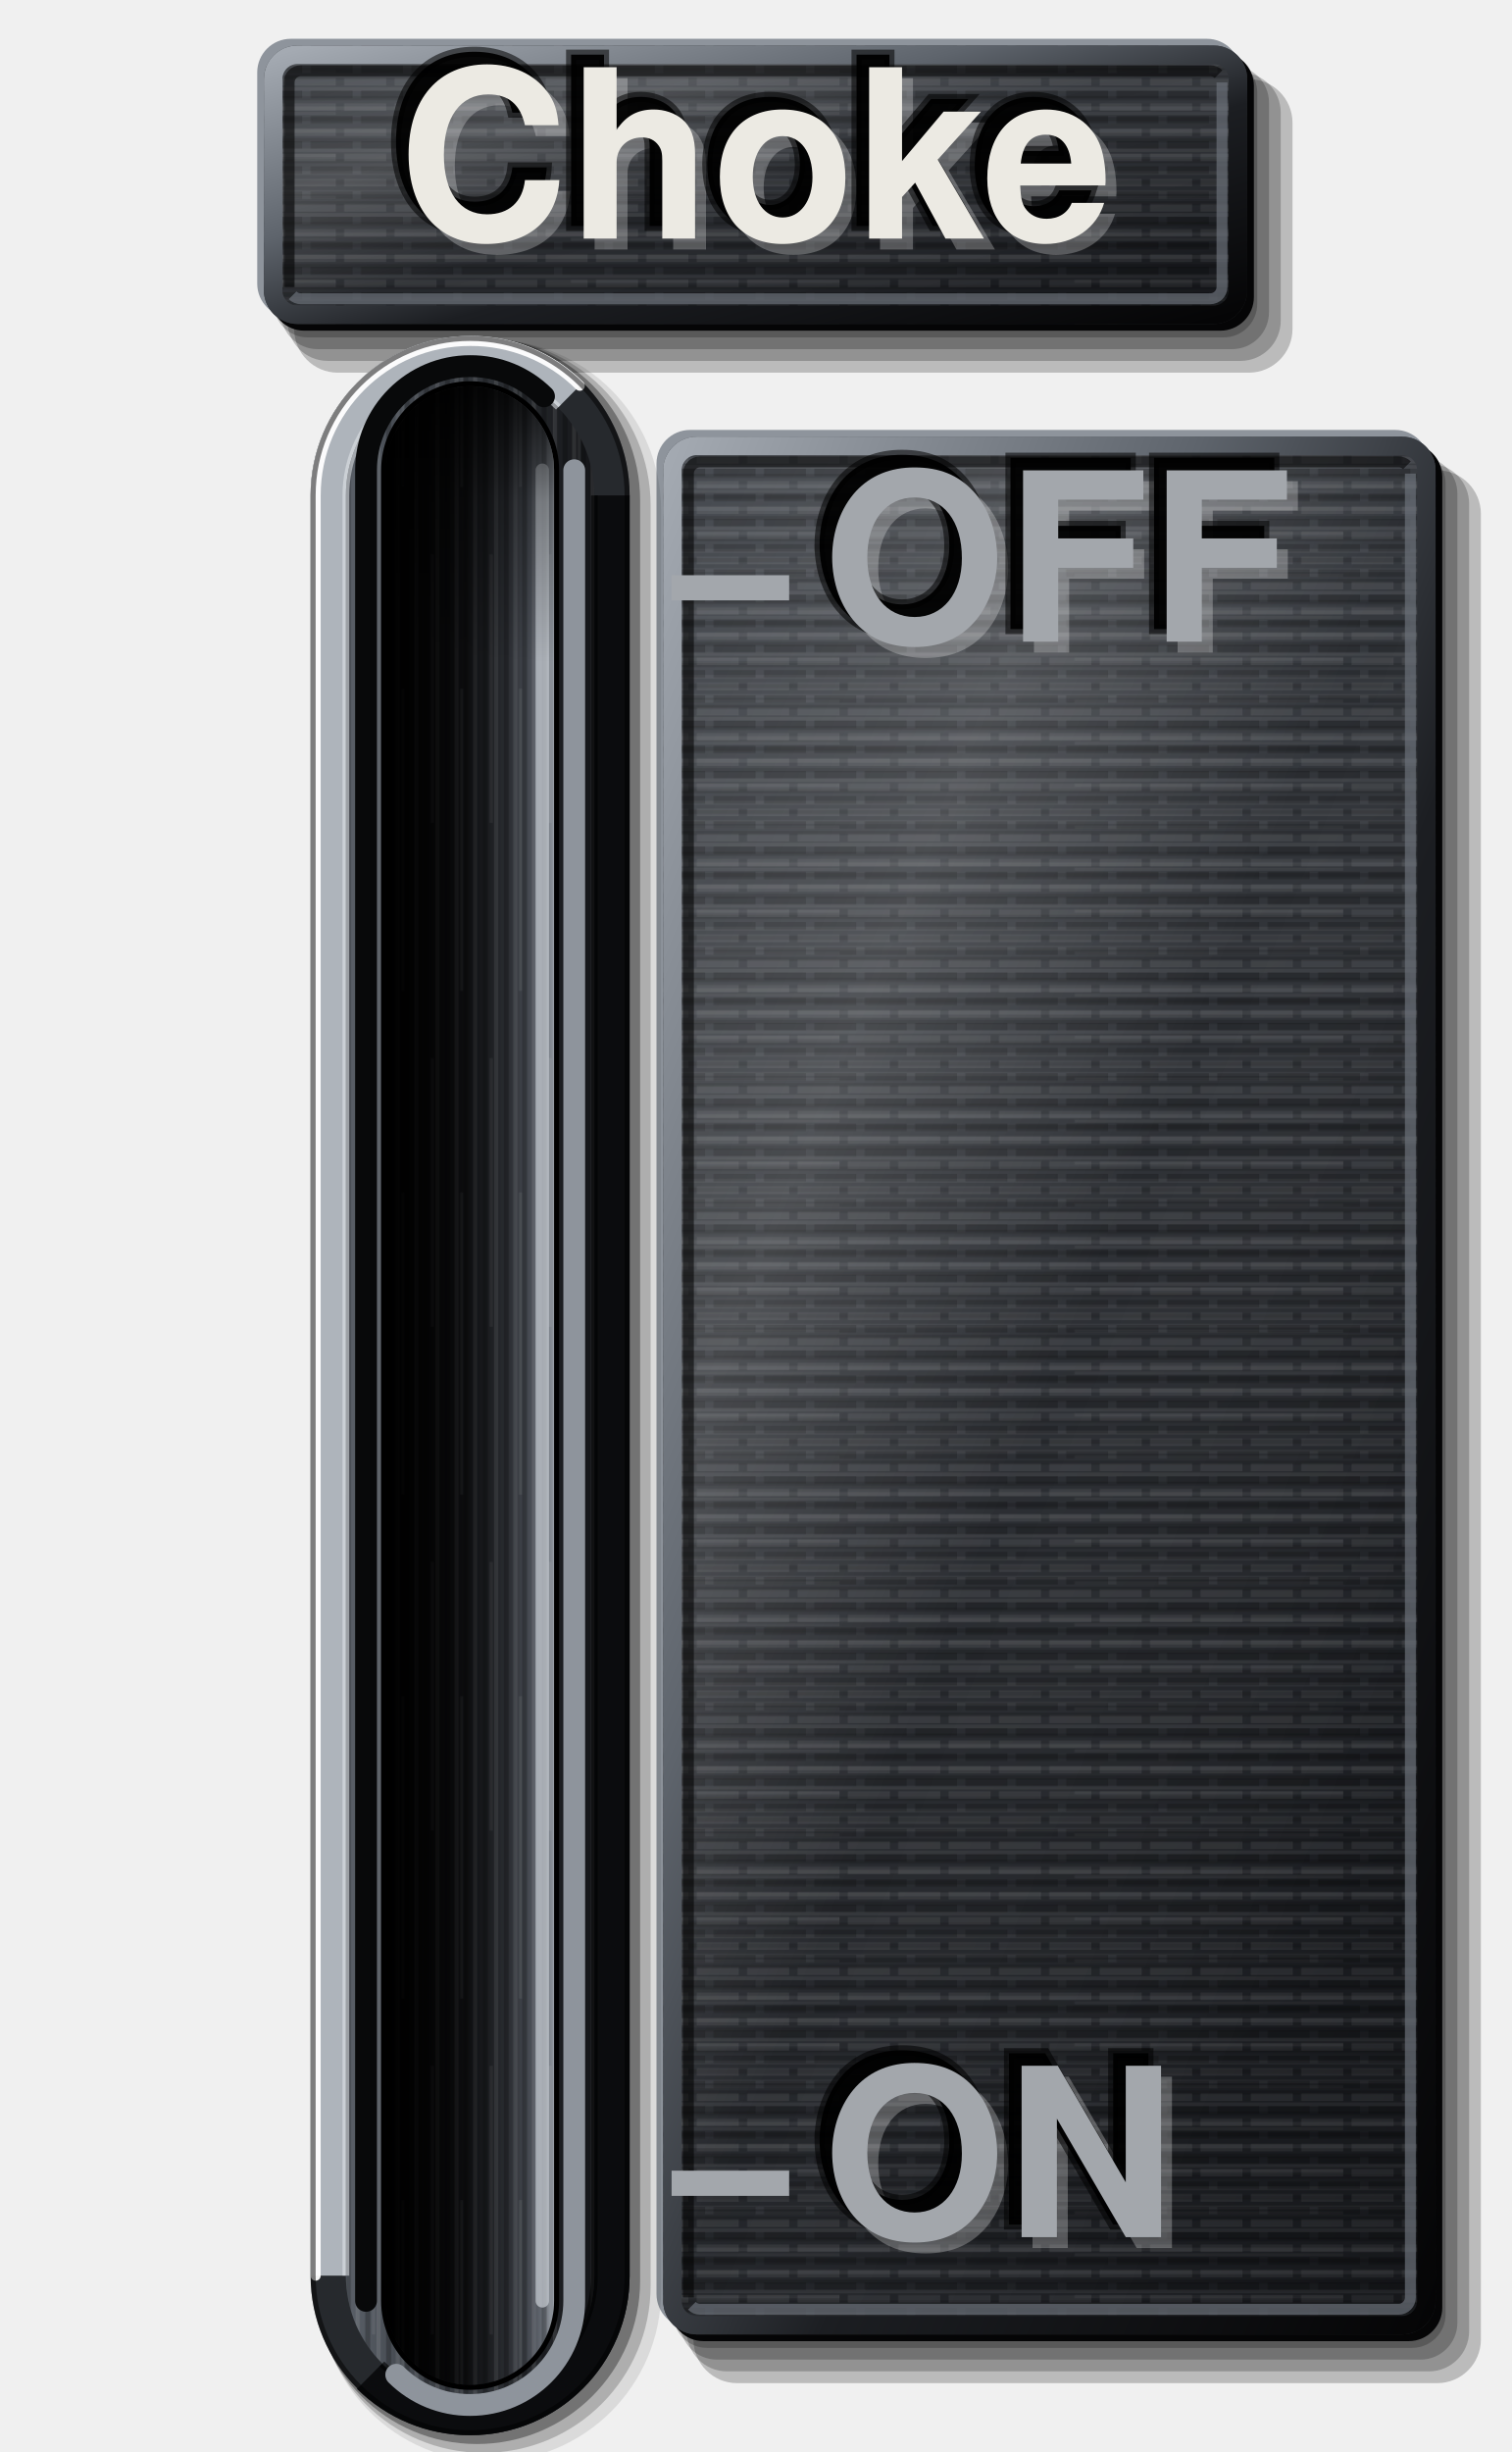
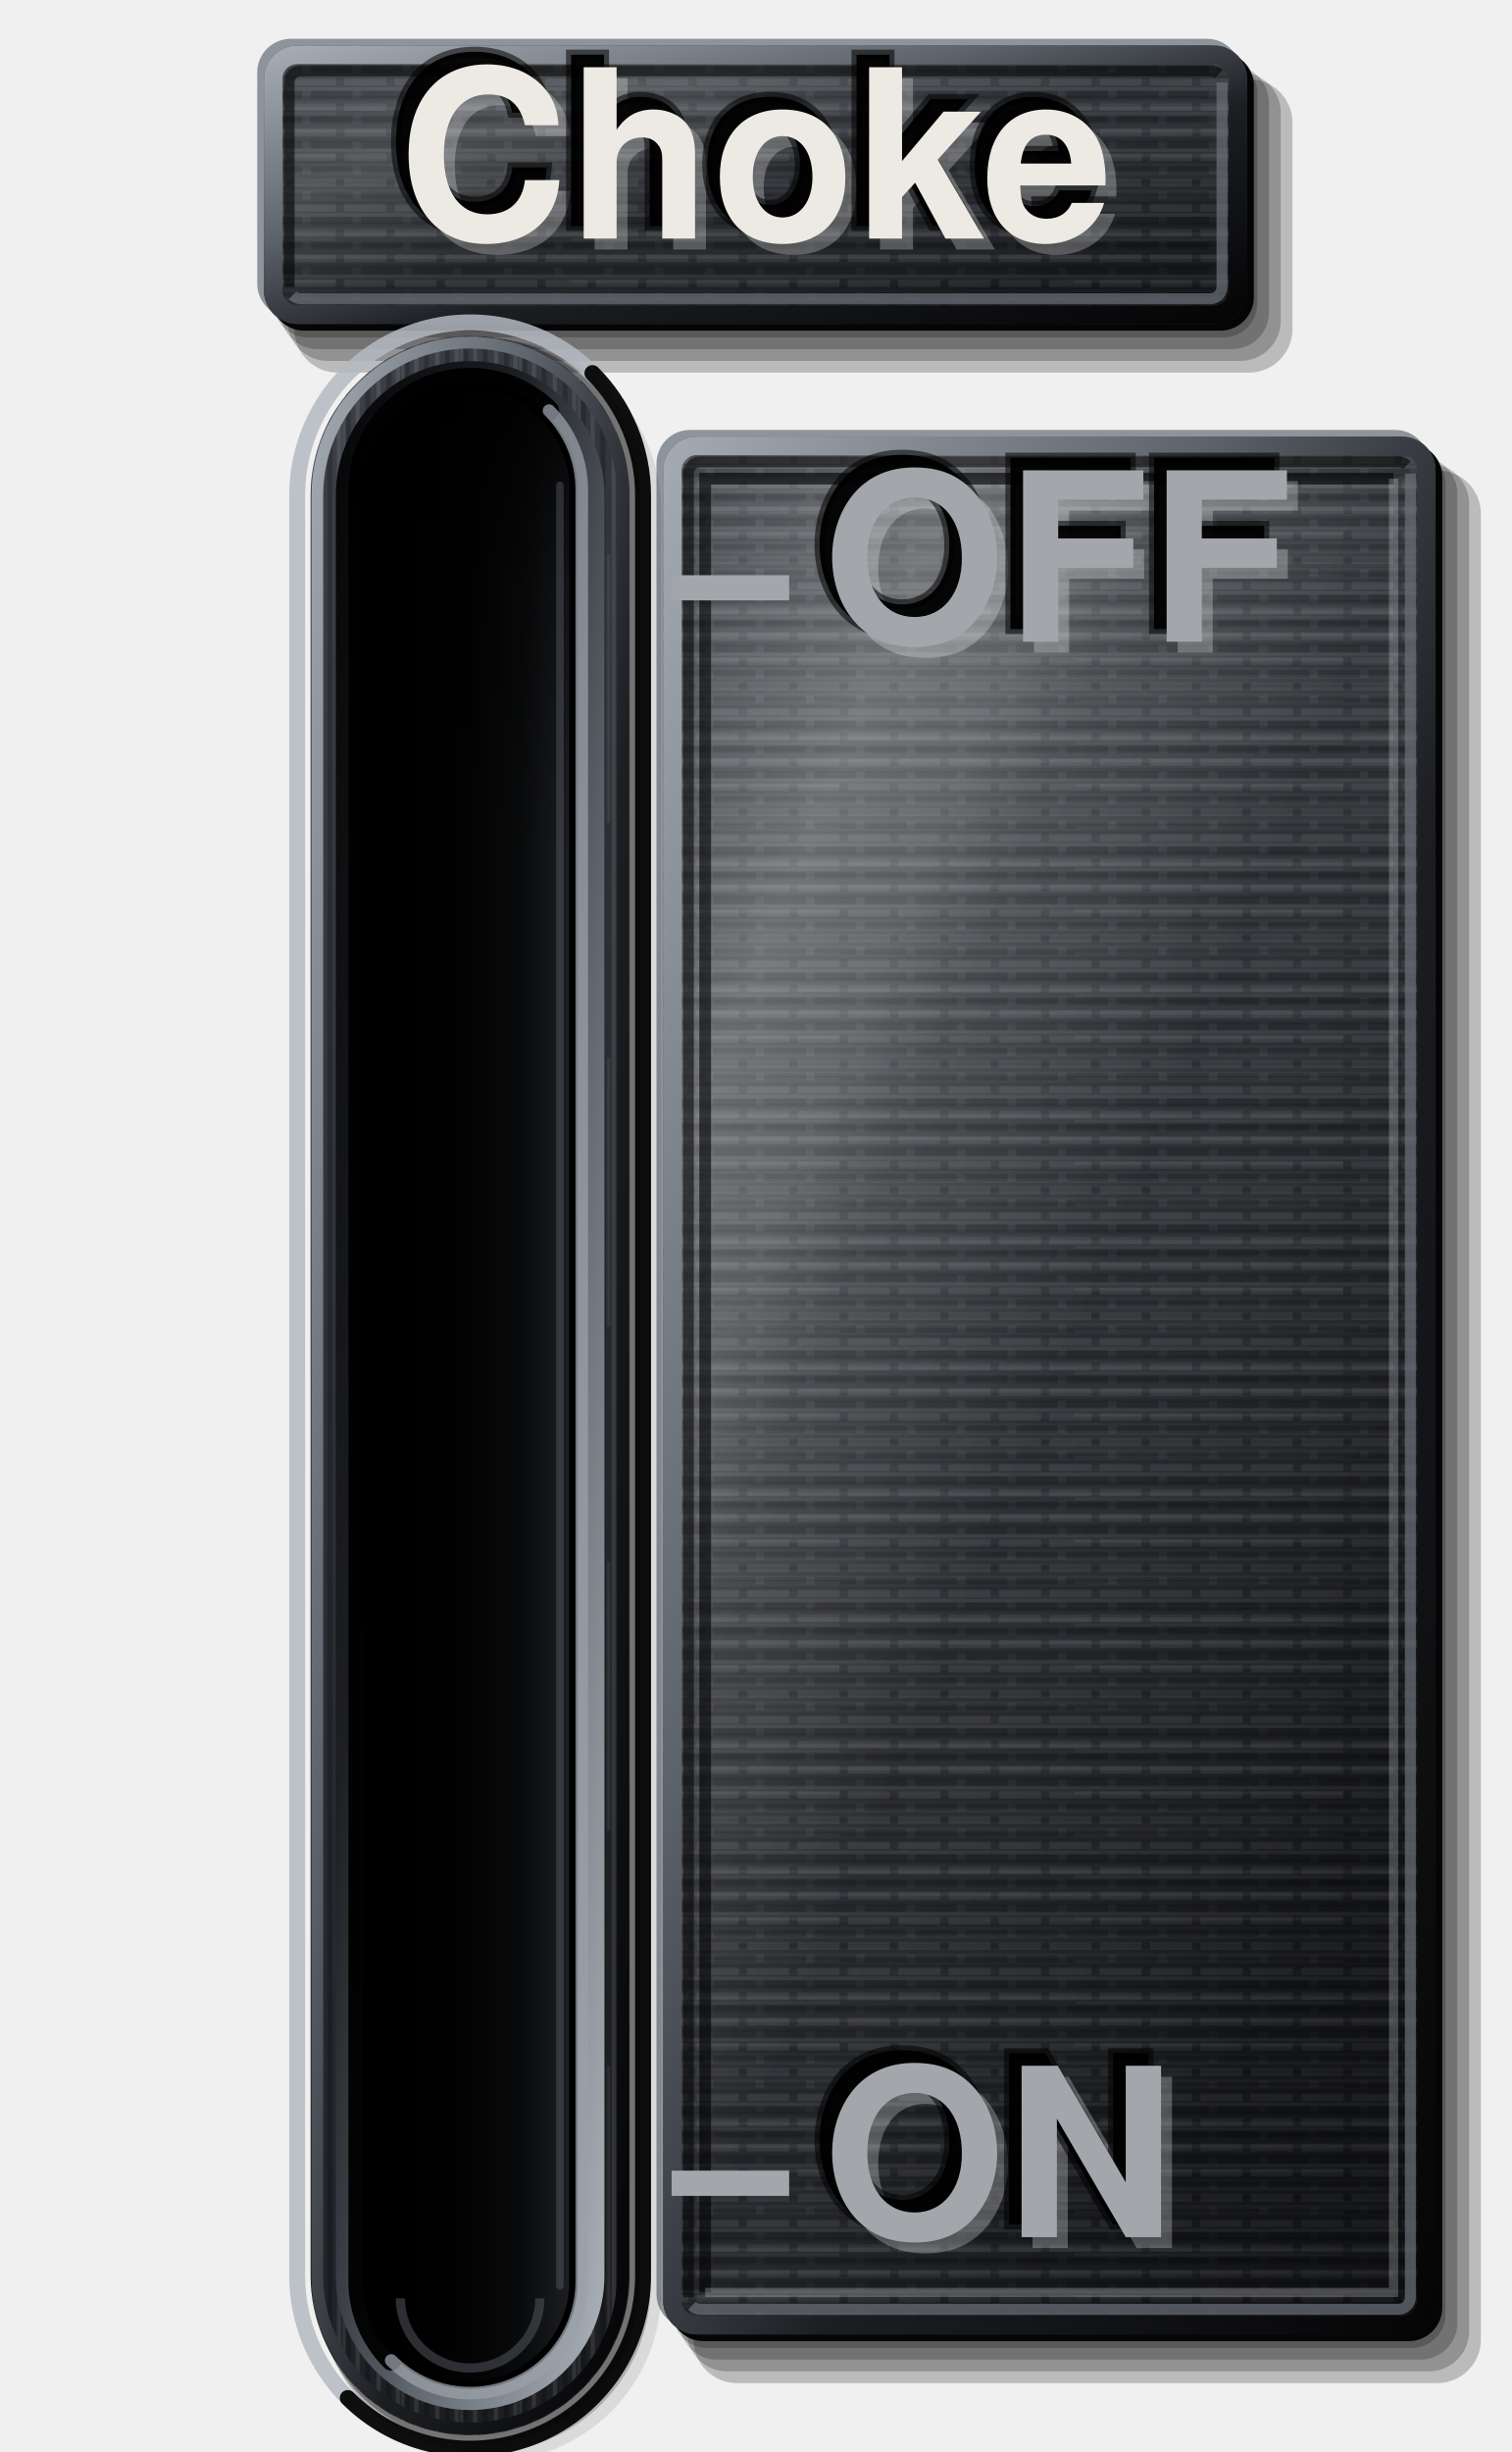
<svg xmlns="http://www.w3.org/2000/svg" viewBox="0 0 180 292" width="180" height="292">
  <defs>
    <linearGradient id="lp" x1="0" y1="0" x2="0.35" y2="1">
      <stop offset="0" stop-color="#3E4248" />
      <stop offset="0.45" stop-color="#2E3136" />
      <stop offset="1" stop-color="#1C1E22" />
    </linearGradient>
    <pattern id="pt" width="6" height="3" patternUnits="userSpaceOnUse">
      <path d="M0 0.75H4M5 0.75H6" stroke="#FFFFFF" stroke-opacity="0.07" stroke-width="0.9" />
      <path d="M1 2.25H6" stroke="#000" stroke-opacity="0.2" stroke-width="0.9" />
    </pattern>
-     <linearGradient id="bt" x1="0" y1="0" x2="1" y2="0">
-       <stop offset="0" stop-color="#5A6068" />
-       <stop offset="0.35" stop-color="#3A3E44" />
-       <stop offset="0.7" stop-color="#26292D" />
-       <stop offset="1" stop-color="#141518" />
-     </linearGradient>
    <linearGradient id="sx" x1="0" y1="0" x2="1" y2="0">
      <stop offset="0" stop-color="#000" stop-opacity="0.95" />
-       <stop offset="0.35" stop-color="#000" stop-opacity="0.6" />
-       <stop offset="0.7" stop-color="#000" stop-opacity="0.1" />
+       <stop offset="0.45" stop-color="#000" stop-opacity="0.7" />
+       <stop offset="0.85" stop-color="#000" stop-opacity="0.12" />
      <stop offset="1" stop-color="#000" stop-opacity="0" />
    </linearGradient>
    <linearGradient id="sy" x1="0" y1="0" x2="0" y2="1">
      <stop offset="0" stop-color="#000" stop-opacity="0.85" />
-       <stop offset="0.06" stop-color="#000" stop-opacity="0.3" />
-       <stop offset="0.14" stop-color="#000" stop-opacity="0" />
-     </linearGradient>
-     <linearGradient id="fl" x1="0" y1="0" x2="1" y2="0">
-       <stop offset="0" stop-color="#030304" />
-       <stop offset="0.45" stop-color="#141518" />
-       <stop offset="0.72" stop-color="#2E3136" />
-       <stop offset="0.88" stop-color="#50555D" />
-       <stop offset="1" stop-color="#8E949C" />
+       <stop offset="0.1" stop-color="#000" stop-opacity="0.35" />
+       <stop offset="0.24" stop-color="#000" stop-opacity="0" />
    </linearGradient>
    <linearGradient id="cf" x1="0" y1="0" x2="1" y2="1">
      <stop offset="0" stop-color="#A4AAB2" />
      <stop offset="0.35" stop-color="#5E646C" />
      <stop offset="0.6" stop-color="#1C1E22" />
      <stop offset="1" stop-color="#050506" />
    </linearGradient>
    <pattern id="bg" width="7" height="60" patternUnits="userSpaceOnUse">
      <path d="M0.6 0V60M3.1 0V60M5.4 0V60" stroke="#FFFFFF" stroke-opacity="0.09" stroke-width="0.5" />
      <path d="M1.8 0V60M4.3 0V60M6.5 0V60" stroke="#000" stroke-opacity="0.22" stroke-width="0.6" />
      <path d="M2.5 6V38M6 22V58" stroke="#FFFFFF" stroke-opacity="0.07" stroke-width="0.4" />
    </pattern>
    <pattern id="bh" width="60" height="5" patternUnits="userSpaceOnUse">
      <path d="M0 0.6H60M0 2.9H60" stroke="#FFFFFF" stroke-opacity="0.06" stroke-width="0.45" />
      <path d="M0 1.7H60M0 4.2H60" stroke="#000" stroke-opacity="0.16" stroke-width="0.5" />
      <path d="M8 3.5H40" stroke="#FFFFFF" stroke-opacity="0.05" stroke-width="0.4" />
    </pattern>
    <linearGradient id="sh" x1="0" y1="0" x2="1" y2="1">
      <stop offset="0" stop-color="#FFFFFF" stop-opacity="0.04" />
      <stop offset="0.28" stop-color="#FFFFFF" stop-opacity="0.16" />
      <stop offset="0.5" stop-color="#FFFFFF" stop-opacity="0.02" />
      <stop offset="0.8" stop-color="#000" stop-opacity="0.06" />
      <stop offset="1" stop-color="#000" stop-opacity="0.22" />
+     </linearGradient>
+     <linearGradient id="cb" x1="0" y1="0" x2="1" y2="1">
+       <stop offset="0" stop-color="#050506" />
+       <stop offset=".35" stop-color="#1C1E22" />
+       <stop offset=".62" stop-color="#5E646C" />
+       <stop offset="1" stop-color="#AEB4BB" />
+     </linearGradient>
+     <linearGradient id="sf" x1="0" y1="0" x2="1" y2="0">
+       <stop offset="0" stop-color="#000" />
+       <stop offset=".3" stop-color="#050506" />
+       <stop offset=".78" stop-color="#0E0F11" />
+       <stop offset="1" stop-color="#1C1E22" />
    </linearGradient>
  </defs>
  <path d="M36.64 7.02H145.76A4 4 0 0 1 149.76 11.02V36.18A4 4 0 0 1 145.76 40.18H36.64A4 4 0 0 1 32.64 36.18V11.02A4 4 0 0 1 36.64 7.02Z" fill="#000" fill-opacity="0.22" />
  <path d="M37.84 7.82H146.76A4.4 4.4 0 0 1 151.16 12.22V37.18A4.4 4.4 0 0 1 146.76 41.58H37.84A4.4 4.4 0 0 1 33.44 37.18V12.22A4.4 4.4 0 0 1 37.84 7.82Z" fill="#000" fill-opacity="0.22" />
  <path d="M39.04 8.62H147.76A4.8 4.8 0 0 1 152.56 13.42V38.18A4.8 4.8 0 0 1 147.76 42.98H39.04A4.8 4.8 0 0 1 34.24 38.18V13.42A4.8 4.8 0 0 1 39.04 8.62Z" fill="#000" fill-opacity="0.22" />
  <path d="M40.24 9.42H148.76A5.2 5.2 0 0 1 153.96 14.62V39.18A5.2 5.2 0 0 1 148.76 44.38H40.24A5.2 5.2 0 0 1 35.04 39.18V14.62A5.2 5.2 0 0 1 40.24 9.42Z" fill="#000" fill-opacity="0.22" />
  <path d="M34.64 4.62H143.76A4 4 0 0 1 147.76 8.62V33.78A4 4 0 0 1 143.76 37.78H34.64A4 4 0 0 1 30.64 33.78V8.62A4 4 0 0 1 34.64 4.62Z" fill="#8E949C" />
  <path d="M36.24 6.22H145.36A4 4 0 0 1 149.36 10.22V35.38A4 4 0 0 1 145.36 39.38H36.24A4 4 0 0 1 32.24 35.38V10.22A4 4 0 0 1 36.24 6.22Z" fill="#050506" />
  <path d="M35.44 5.42H144.56A4 4 0 0 1 148.56 9.42V34.58A4 4 0 0 1 144.56 38.58H35.44A4 4 0 0 1 31.44 34.58V9.42A4 4 0 0 1 35.44 5.42Z" fill="url(#lp)" />
  <path d="M35.44 5.42H144.56A4 4 0 0 1 148.56 9.42V34.58A4 4 0 0 1 144.56 38.58H35.44A4 4 0 0 1 31.44 34.58V9.42A4 4 0 0 1 35.44 5.42Z" fill="url(#bh)" />
  <path d="M35.44 5.42H144.56A4 4 0 0 1 148.56 9.42V34.58A4 4 0 0 1 144.56 38.58H35.44A4 4 0 0 1 31.44 34.58V9.42A4 4 0 0 1 35.44 5.42Z" fill="url(#pt)" />
  <path d="M35.44 5.42H144.56A4 4 0 0 1 148.56 9.42V34.58A4 4 0 0 1 144.56 38.58H35.44A4 4 0 0 1 31.44 34.58V9.42A4 4 0 0 1 35.44 5.42Z" fill="url(#sh)" />
  <path d="M35.44 6.52H144.56A2.9 2.9 0 0 1 147.46 9.42V34.58A2.9 2.9 0 0 1 144.56 37.48H35.44A2.9 2.9 0 0 1 32.54 34.58V9.42A2.9 2.9 0 0 1 35.44 6.52Z" fill="none" stroke="url(#cf)" stroke-width="2.2" />
  <path d="M34.44 34.18V9.82A1.4 1.4 0 0 1 35.84 8.42H144.16A1.4 1.4 0 0 1 145.15 8.83" fill="none" stroke="#000" stroke-opacity="0.55" stroke-width="1.3" />
  <path d="M145.56 9.82V34.18A1.4 1.4 0 0 1 144.16 35.58H35.84A1.4 1.4 0 0 1 34.85 35.17" fill="none" stroke="#6B717A" stroke-opacity="0.7" stroke-width="1.3" />
  <path d="M84.2 53.6H168.2A4 4 0 0 1 172.2 57.6V275.6A4 4 0 0 1 168.2 279.6H84.2A4 4 0 0 1 80.2 275.6V57.6A4 4 0 0 1 84.2 53.6Z" fill="#000" fill-opacity="0.22" />
  <path d="M85.4 54.4H169.2A4.4 4.4 0 0 1 173.6 58.8V276.6A4.4 4.4 0 0 1 169.2 281H85.4A4.4 4.4 0 0 1 81 276.6V58.8A4.4 4.4 0 0 1 85.4 54.4Z" fill="#000" fill-opacity="0.22" />
  <path d="M86.6 55.2H170.2A4.8 4.8 0 0 1 175 60V277.6A4.8 4.8 0 0 1 170.2 282.4H86.6A4.8 4.8 0 0 1 81.8 277.6V60A4.8 4.8 0 0 1 86.6 55.2Z" fill="#000" fill-opacity="0.22" />
  <path d="M87.8 56H171.2A5.2 5.2 0 0 1 176.4 61.2V278.6A5.2 5.2 0 0 1 171.2 283.8H87.8A5.2 5.2 0 0 1 82.6 278.6V61.2A5.2 5.2 0 0 1 87.8 56Z" fill="#000" fill-opacity="0.22" />
  <path d="M82.2 51.2H166.2A4 4 0 0 1 170.2 55.2V273.2A4 4 0 0 1 166.2 277.2H82.2A4 4 0 0 1 78.2 273.2V55.2A4 4 0 0 1 82.2 51.2Z" fill="#8E949C" />
  <path d="M83.8 52.8H167.8A4 4 0 0 1 171.8 56.8V274.8A4 4 0 0 1 167.8 278.8H83.8A4 4 0 0 1 79.8 274.8V56.8A4 4 0 0 1 83.8 52.8Z" fill="#050506" />
  <path d="M83 52H167A4 4 0 0 1 171 56V274A4 4 0 0 1 167 278H83A4 4 0 0 1 79 274V56A4 4 0 0 1 83 52Z" fill="url(#lp)" />
  <path d="M83 52H167A4 4 0 0 1 171 56V274A4 4 0 0 1 167 278H83A4 4 0 0 1 79 274V56A4 4 0 0 1 83 52Z" fill="url(#bh)" />
  <path d="M83 52H167A4 4 0 0 1 171 56V274A4 4 0 0 1 167 278H83A4 4 0 0 1 79 274V56A4 4 0 0 1 83 52Z" fill="url(#pt)" />
  <path d="M83 52H167A4 4 0 0 1 171 56V274A4 4 0 0 1 167 278H83A4 4 0 0 1 79 274V56A4 4 0 0 1 83 52Z" fill="url(#sh)" />
+   <defs>
+     <linearGradient id="sw" gradientUnits="objectBoundingBox" x1="0" y1="0" x2="1" y2="1">
+       <stop offset="0" stop-color="#FFF" stop-opacity=".02" />
+       <stop offset=".2" stop-color="#FFF" stop-opacity=".2" />
+       <stop offset=".34" stop-color="#FFF" stop-opacity=".03" />
+       <stop offset=".62" stop-color="#000" stop-opacity=".05" />
+       <stop offset="1" stop-color="#000" stop-opacity=".3" />
+     </linearGradient>
+   </defs>
+   <path d="M83 52H167A4 4 0 0 1 171 56V274A4 4 0 0 1 167 278H83A4 4 0 0 1 79 274V56A4 4 0 0 1 83 52Z" fill="url(#sw)" />
+   <path d="M80 274V56A3 3 0 0 1 83 53H167" fill="none" stroke="#FFF" stroke-opacity=".38" stroke-width="1.2" />
+   <path d="M170 56V274A3 3 0 0 1 167 277H83" fill="none" stroke="#000" stroke-opacity=".7" stroke-width="1.4" />
+   <path d="M84 273V57H166" fill="none" stroke="#000" stroke-opacity=".6" stroke-width="1.4" />
+   <path d="M166 57V273H84" fill="none" stroke="#FFF" stroke-opacity=".22" stroke-width="1.1" />
  <path d="M83 53.1H167A2.9 2.9 0 0 1 169.9 56V274A2.9 2.9 0 0 1 167 276.9H83A2.9 2.9 0 0 1 80.1 274V56A2.9 2.9 0 0 1 83 53.1Z" fill="none" stroke="url(#cf)" stroke-width="2.2" />
  <path d="M82 273.6V56.4A1.4 1.4 0 0 1 83.4 55H166.6A1.4 1.4 0 0 1 167.59 55.41" fill="none" stroke="#000" stroke-opacity="0.55" stroke-width="1.3" />
  <path d="M168 56.4V273.6A1.4 1.4 0 0 1 166.6 275H83.4A1.4 1.4 0 0 1 82.41 274.59" fill="none" stroke="#6B717A" stroke-opacity="0.7" stroke-width="1.3" />
  <path d="M58.4 40.45H58.4A20.35 20.35 0 0 1 78.75 60.8V272.8A20.35 20.35 0 0 1 58.4 293.15H58.4A20.35 20.35 0 0 1 38.05 272.8V60.8A20.35 20.35 0 0 1 58.4 40.45Z" fill="#000" fill-opacity="0.09" />
  <path d="M57.6 40.3H57.6A19.9 19.9 0 0 1 77.5 60.2V272.2A19.9 19.9 0 0 1 57.6 292.1H57.6A19.9 19.9 0 0 1 37.7 272.2V60.2A19.9 19.9 0 0 1 57.6 40.3Z" fill="#000" fill-opacity="0.2" />
  <path d="M56.8 40.15H56.8A19.45 19.45 0 0 1 76.25 59.6V271.6A19.45 19.45 0 0 1 56.8 291.05H56.8A19.45 19.45 0 0 1 37.35 271.6V59.6A19.45 19.45 0 0 1 56.8 40.15Z" fill="#000" fill-opacity="0.34" />
-   <path d="M56 40H56A19 19 0 0 1 75 59V271A19 19 0 0 1 56 290H56A19 19 0 0 1 37 271V59A19 19 0 0 1 56 40Z" fill="#26292D" />
-   <path d="M39.1 271V59A16.9 16.9 0 0 1 56 42.1H56A16.9 16.9 0 0 1 68 47" fill="none" stroke="#AEB4BB" stroke-width="4.2" />
-   <path d="M72.9 59V271A16.9 16.9 0 0 1 56 287.9H56A16.9 16.9 0 0 1 44 283" fill="none" stroke="#0B0C0E" stroke-width="4.2" />
-   <path d="M56 44.2H56A14.8 14.8 0 0 1 70.8 59V271A14.8 14.8 0 0 1 56 285.8H56A14.8 14.8 0 0 1 41.2 271V59A14.8 14.8 0 0 1 56 44.2Z" fill="url(#bt)" />
-   <path d="M56 44.2H56A14.8 14.8 0 0 1 70.8 59V271A14.8 14.8 0 0 1 56 285.8H56A14.8 14.8 0 0 1 41.2 271V59A14.8 14.8 0 0 1 56 44.2Z" fill="url(#bg)" />
-   <path d="M41.2 271V59A14.8 14.8 0 0 1 56 44.2H56A14.8 14.8 0 0 1 66.51 48.49" fill="none" stroke="#E4E7EA" stroke-opacity="0.55" stroke-width="0.8" />
-   <path d="M70.8 59V271A14.8 14.8 0 0 1 56 285.8H56A14.8 14.8 0 0 1 45.49 281.51" fill="none" stroke="#000" stroke-opacity="0.6" stroke-width="0.8" />
-   <path d="M37.6 271V59A18.4 18.4 0 0 1 56 40.6H56A18.4 18.4 0 0 1 69.06 45.94" fill="none" stroke="#FFFFFF" stroke-opacity="0.95" stroke-width="1.2" stroke-linecap="round" />
-   <path d="M56 40.3H56A18.7 18.7 0 0 1 74.7 59V271A18.7 18.7 0 0 1 56 289.7H56A18.7 18.7 0 0 1 37.3 271V59A18.7 18.7 0 0 1 56 40.3Z" fill="none" stroke="#000" stroke-opacity="0.5" stroke-width="0.6" />
-   <path d="M43.6 274V56A12.4 12.4 0 0 1 56 43.6H56A12.4 12.4 0 0 1 64.8 47.2" fill="none" stroke="#08090A" stroke-width="2.6" stroke-linecap="round" />
-   <path d="M68.4 56V274A12.4 12.4 0 0 1 56 286.4H56A12.4 12.4 0 0 1 47.2 282.8" fill="none" stroke="#8E949C" stroke-width="2.6" stroke-linecap="round" />
-   <path d="M56 45.4H56A10.6 10.6 0 0 1 66.6 56V274A10.6 10.6 0 0 1 56 284.6H56A10.6 10.6 0 0 1 45.4 274V56A10.6 10.6 0 0 1 56 45.4Z" fill="#000" />
-   <path d="M56 46H56A10 10 0 0 1 66 56V274A10 10 0 0 1 56 284H56A10 10 0 0 1 46 274V56A10 10 0 0 1 56 46Z" fill="url(#fl)" />
-   <path d="M56 46H56A10 10 0 0 1 66 56V274A10 10 0 0 1 56 284H56A10 10 0 0 1 46 274V56A10 10 0 0 1 56 46Z" fill="url(#bg)" />
-   <path d="M56 46H56A10 10 0 0 1 66 56V274A10 10 0 0 1 56 284H56A10 10 0 0 1 46 274V56A10 10 0 0 1 56 46Z" fill="url(#sx)" />
-   <path d="M64.6 56V274" stroke="#C3C8CE" stroke-opacity="0.75" stroke-width="1.6" stroke-linecap="round" />
-   <path d="M56 46H56A10 10 0 0 1 66 56V274A10 10 0 0 1 56 284H56A10 10 0 0 1 46 274V56A10 10 0 0 1 56 46Z" fill="url(#sy)" />
+   <path d="M70.57 44.43A20.6 20.6 0 0 0 35.4 59V271A20.6 20.6 0 0 0 41.43 285.57" fill="none" stroke="#B4BAC2" stroke-opacity="0.85" stroke-width="1.9" stroke-linecap="round" />
+   <path d="M70.57 44.43A20.6 20.6 0 0 1 76.6 59V271A20.6 20.6 0 0 1 41.43 285.57" fill="none" stroke="#050506" stroke-opacity="0.95" stroke-width="1.9" stroke-linecap="round" />
+   <rect x="37" y="40" width="38" height="250" rx="19" fill="url(#lp)" />
+   <rect x="37" y="40" width="38" height="250" rx="19" fill="url(#bg)" />
+   <rect x="37.8" y="40.8" width="36.4" height="248.4" rx="18.2" fill="none" stroke="url(#cf)" stroke-width="1.4" />
+   <rect x="40" y="43" width="32" height="244" rx="16" fill="url(#cb)" />
+   <rect x="43.2" y="45.5" width="25.6" height="239" rx="12.8" fill="#000" />
+   <rect x="44.2" y="46.5" width="23.6" height="237" rx="11.8" fill="url(#sf)" />
+   <rect x="44.2" y="46.5" width="23.6" height="237" rx="11.8" fill="url(#sx)" />
+   <rect x="44.2" y="46.5" width="23.6" height="237" rx="11.8" fill="url(#sy)" />
+   <path d="M65.4 48.9A13.3 13.3 0 0 0 42.7 58.3V271.7A13.3 13.3 0 0 0 46.6 281.1" fill="none" stroke="#000" stroke-opacity="0.95" stroke-width="2.4" stroke-linecap="round" />
+   <path d="M65.4 48.9A13.3 13.3 0 0 1 69.3 58.3V271.7A13.3 13.3 0 0 1 46.6 281.1" fill="none" stroke="#9AA0A8" stroke-opacity="0.75" stroke-width="1.5" stroke-linecap="round" />
+   <path d="M66.7 57.8V272.2" stroke="#6B717A" stroke-opacity=".35" stroke-width="0.9" stroke-linecap="round" />
+   <path d="M47.7 273.7A8.3 8.3 0 0 0 64.3 273.7" fill="none" stroke="#50555D" stroke-opacity=".55" stroke-width="1.1" />
  <line x1="80" y1="70" x2="94" y2="70" stroke="#A3A7AC" stroke-width="3" stroke-linecap="butt" />
  <line x1="80" y1="260" x2="94" y2="260" stroke="#A3A7AC" stroke-width="3" stroke-linecap="butt" />
  <text data-decor="" x="91.3" y="23.3" font-size="28" font-family="Helvetica, Arial, sans-serif" font-weight="bold" text-anchor="middle" dominant-baseline="central" fill="#FFFFFF" fill-opacity="0.26">Choke</text>
  <text data-decor="" x="88.5" y="20.5" font-size="28" font-family="Helvetica, Arial, sans-serif" font-weight="bold" text-anchor="middle" dominant-baseline="central" fill="#000" fill-opacity="0.95" stroke="#000" stroke-opacity="0.55" stroke-width="1.2">Choke</text>
  <text x="90" y="22" font-size="28" font-family="Helvetica, Arial, sans-serif" font-weight="bold" fill="#ECEAE3" text-anchor="middle" dominant-baseline="central">Choke</text>
  <text data-decor="" x="99.3" y="71.3" font-size="28" font-family="Helvetica, Arial, sans-serif" font-weight="bold" text-anchor="start" dominant-baseline="central" fill="#FFFFFF" fill-opacity="0.26">OFF</text>
  <text data-decor="" x="96.5" y="68.5" font-size="28" font-family="Helvetica, Arial, sans-serif" font-weight="bold" text-anchor="start" dominant-baseline="central" fill="#000" fill-opacity="0.95" stroke="#000" stroke-opacity="0.55" stroke-width="1.2">OFF</text>
  <text x="98" y="70" font-size="28" font-family="Helvetica, Arial, sans-serif" font-weight="bold" fill="#A3A7AC" text-anchor="start" dominant-baseline="central">OFF</text>
  <text data-decor="" x="99.3" y="261.3" font-size="28" font-family="Helvetica, Arial, sans-serif" font-weight="bold" text-anchor="start" dominant-baseline="central" fill="#FFFFFF" fill-opacity="0.26">ON</text>
  <text data-decor="" x="96.5" y="258.5" font-size="28" font-family="Helvetica, Arial, sans-serif" font-weight="bold" text-anchor="start" dominant-baseline="central" fill="#000" fill-opacity="0.95" stroke="#000" stroke-opacity="0.55" stroke-width="1.2">ON</text>
  <text x="98" y="260" font-size="28" font-family="Helvetica, Arial, sans-serif" font-weight="bold" fill="#A3A7AC" text-anchor="start" dominant-baseline="central">ON</text>
</svg>
